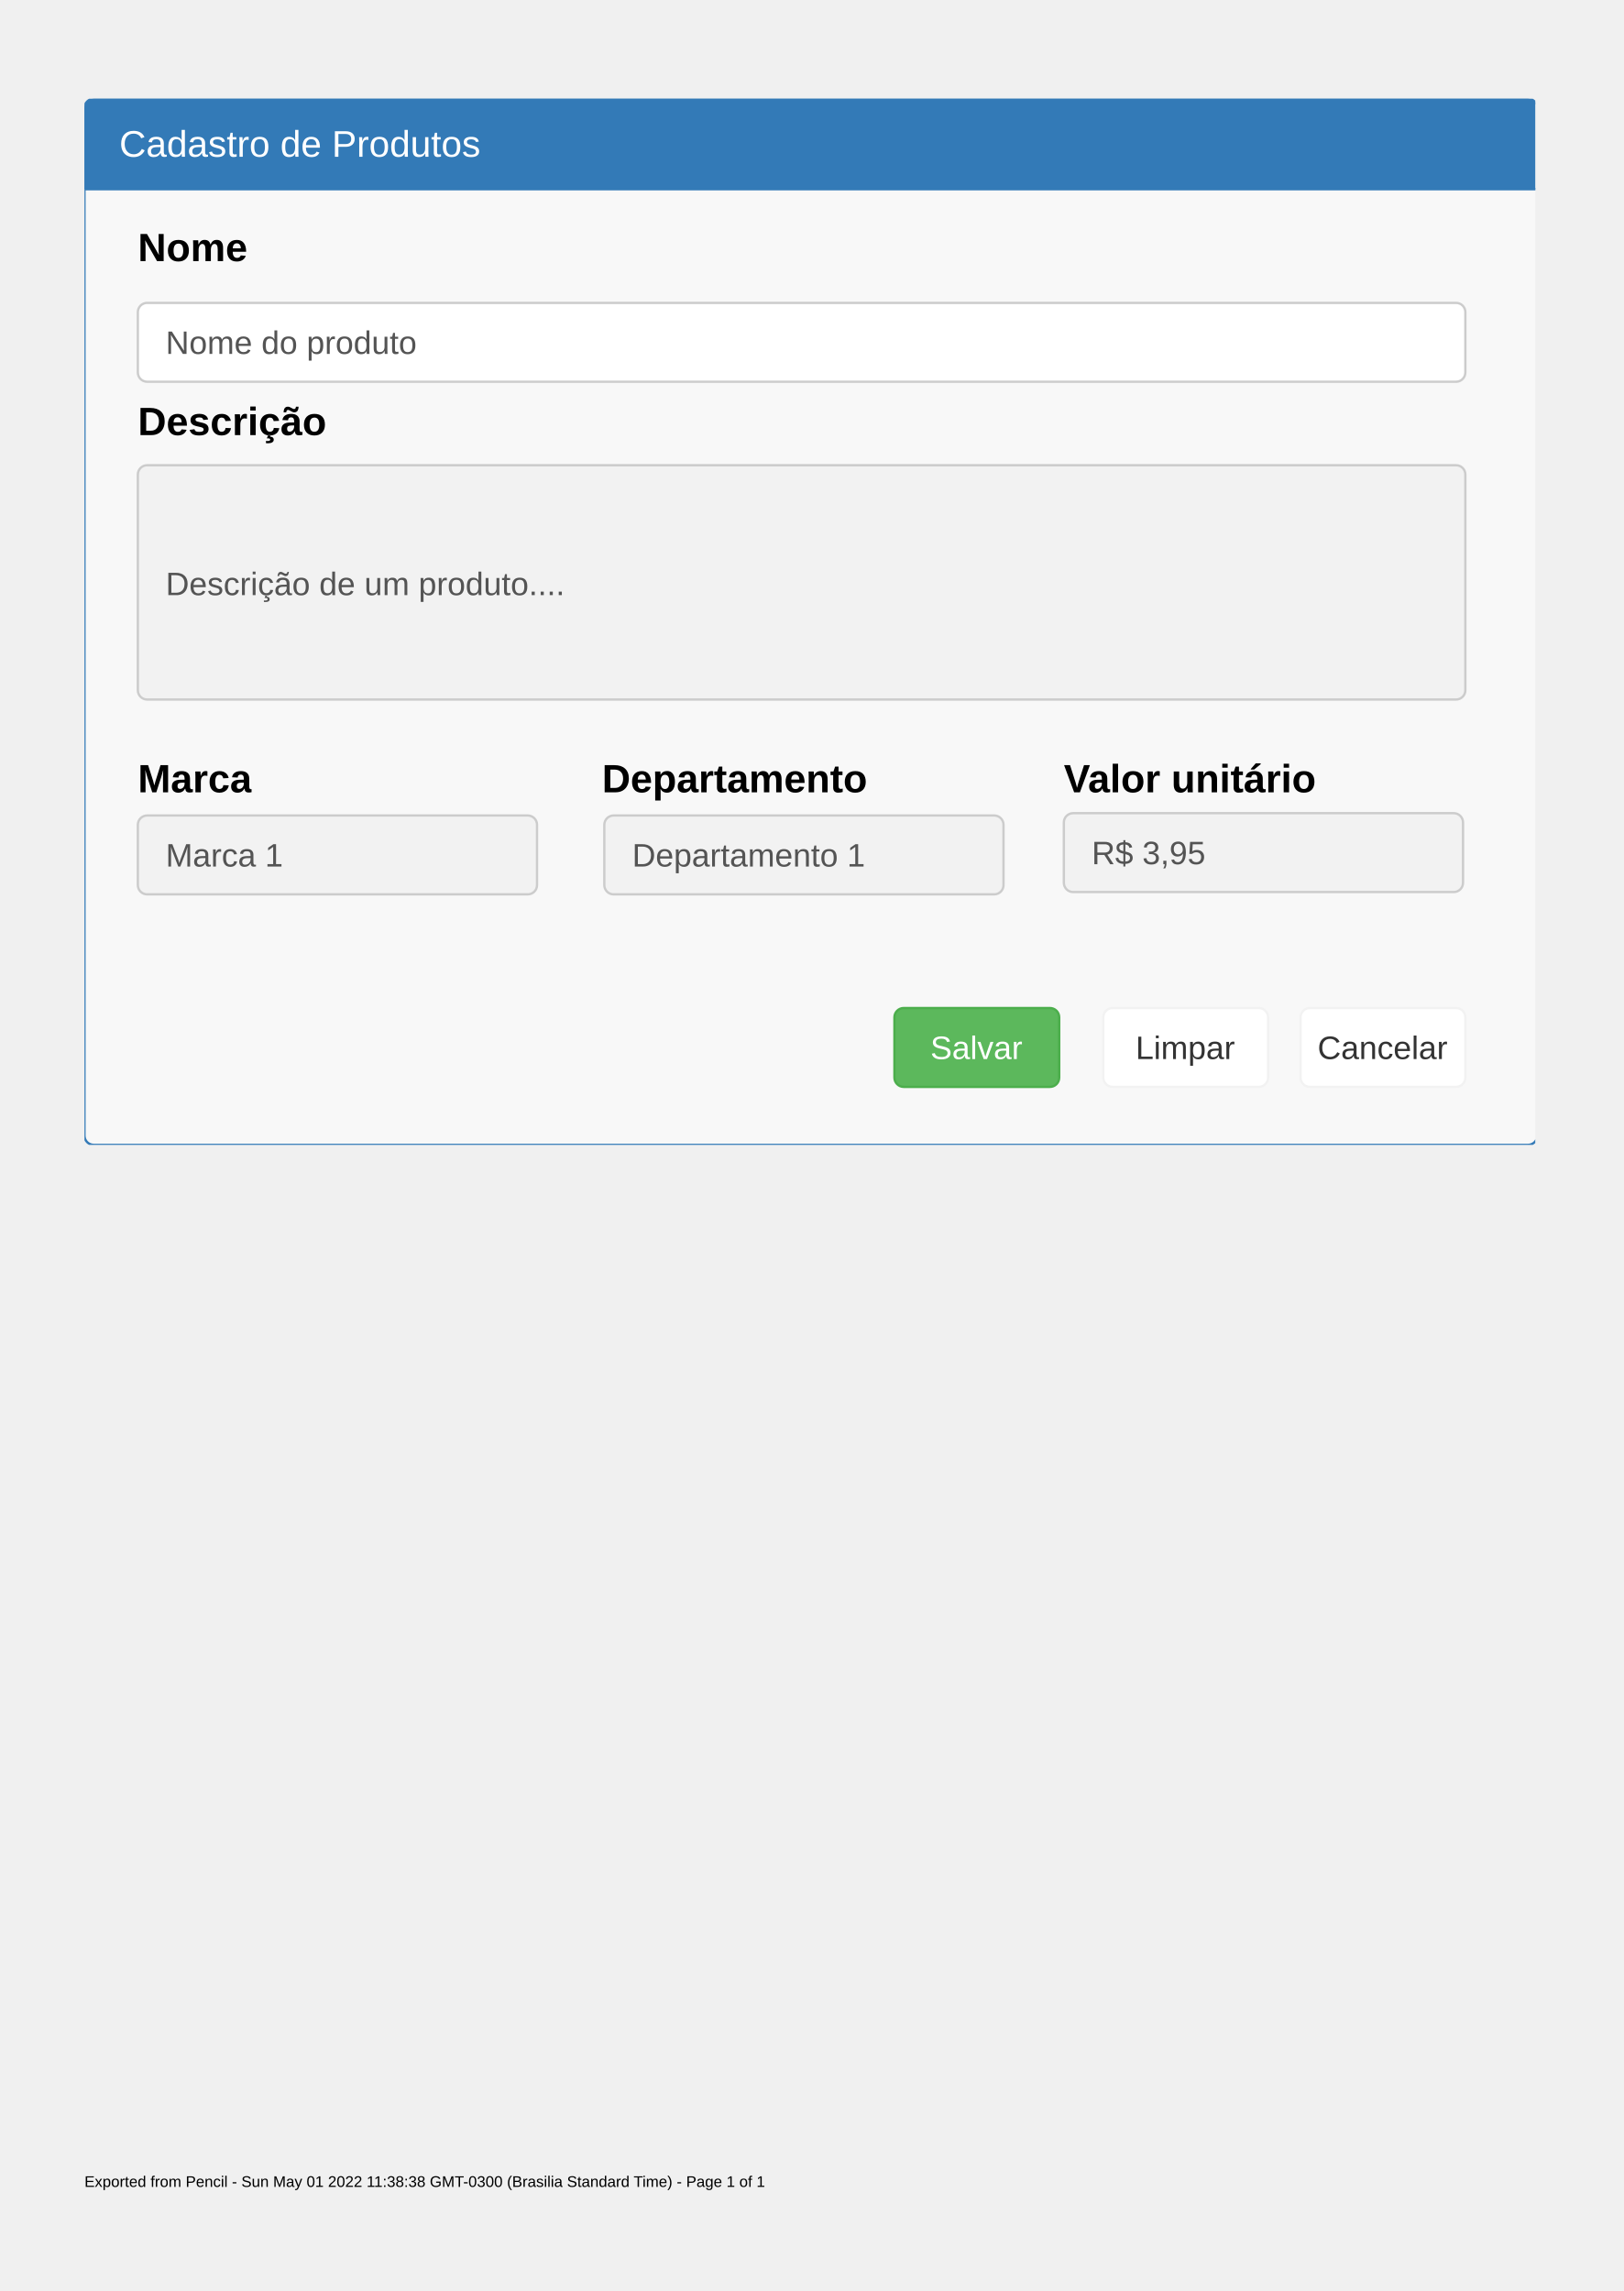
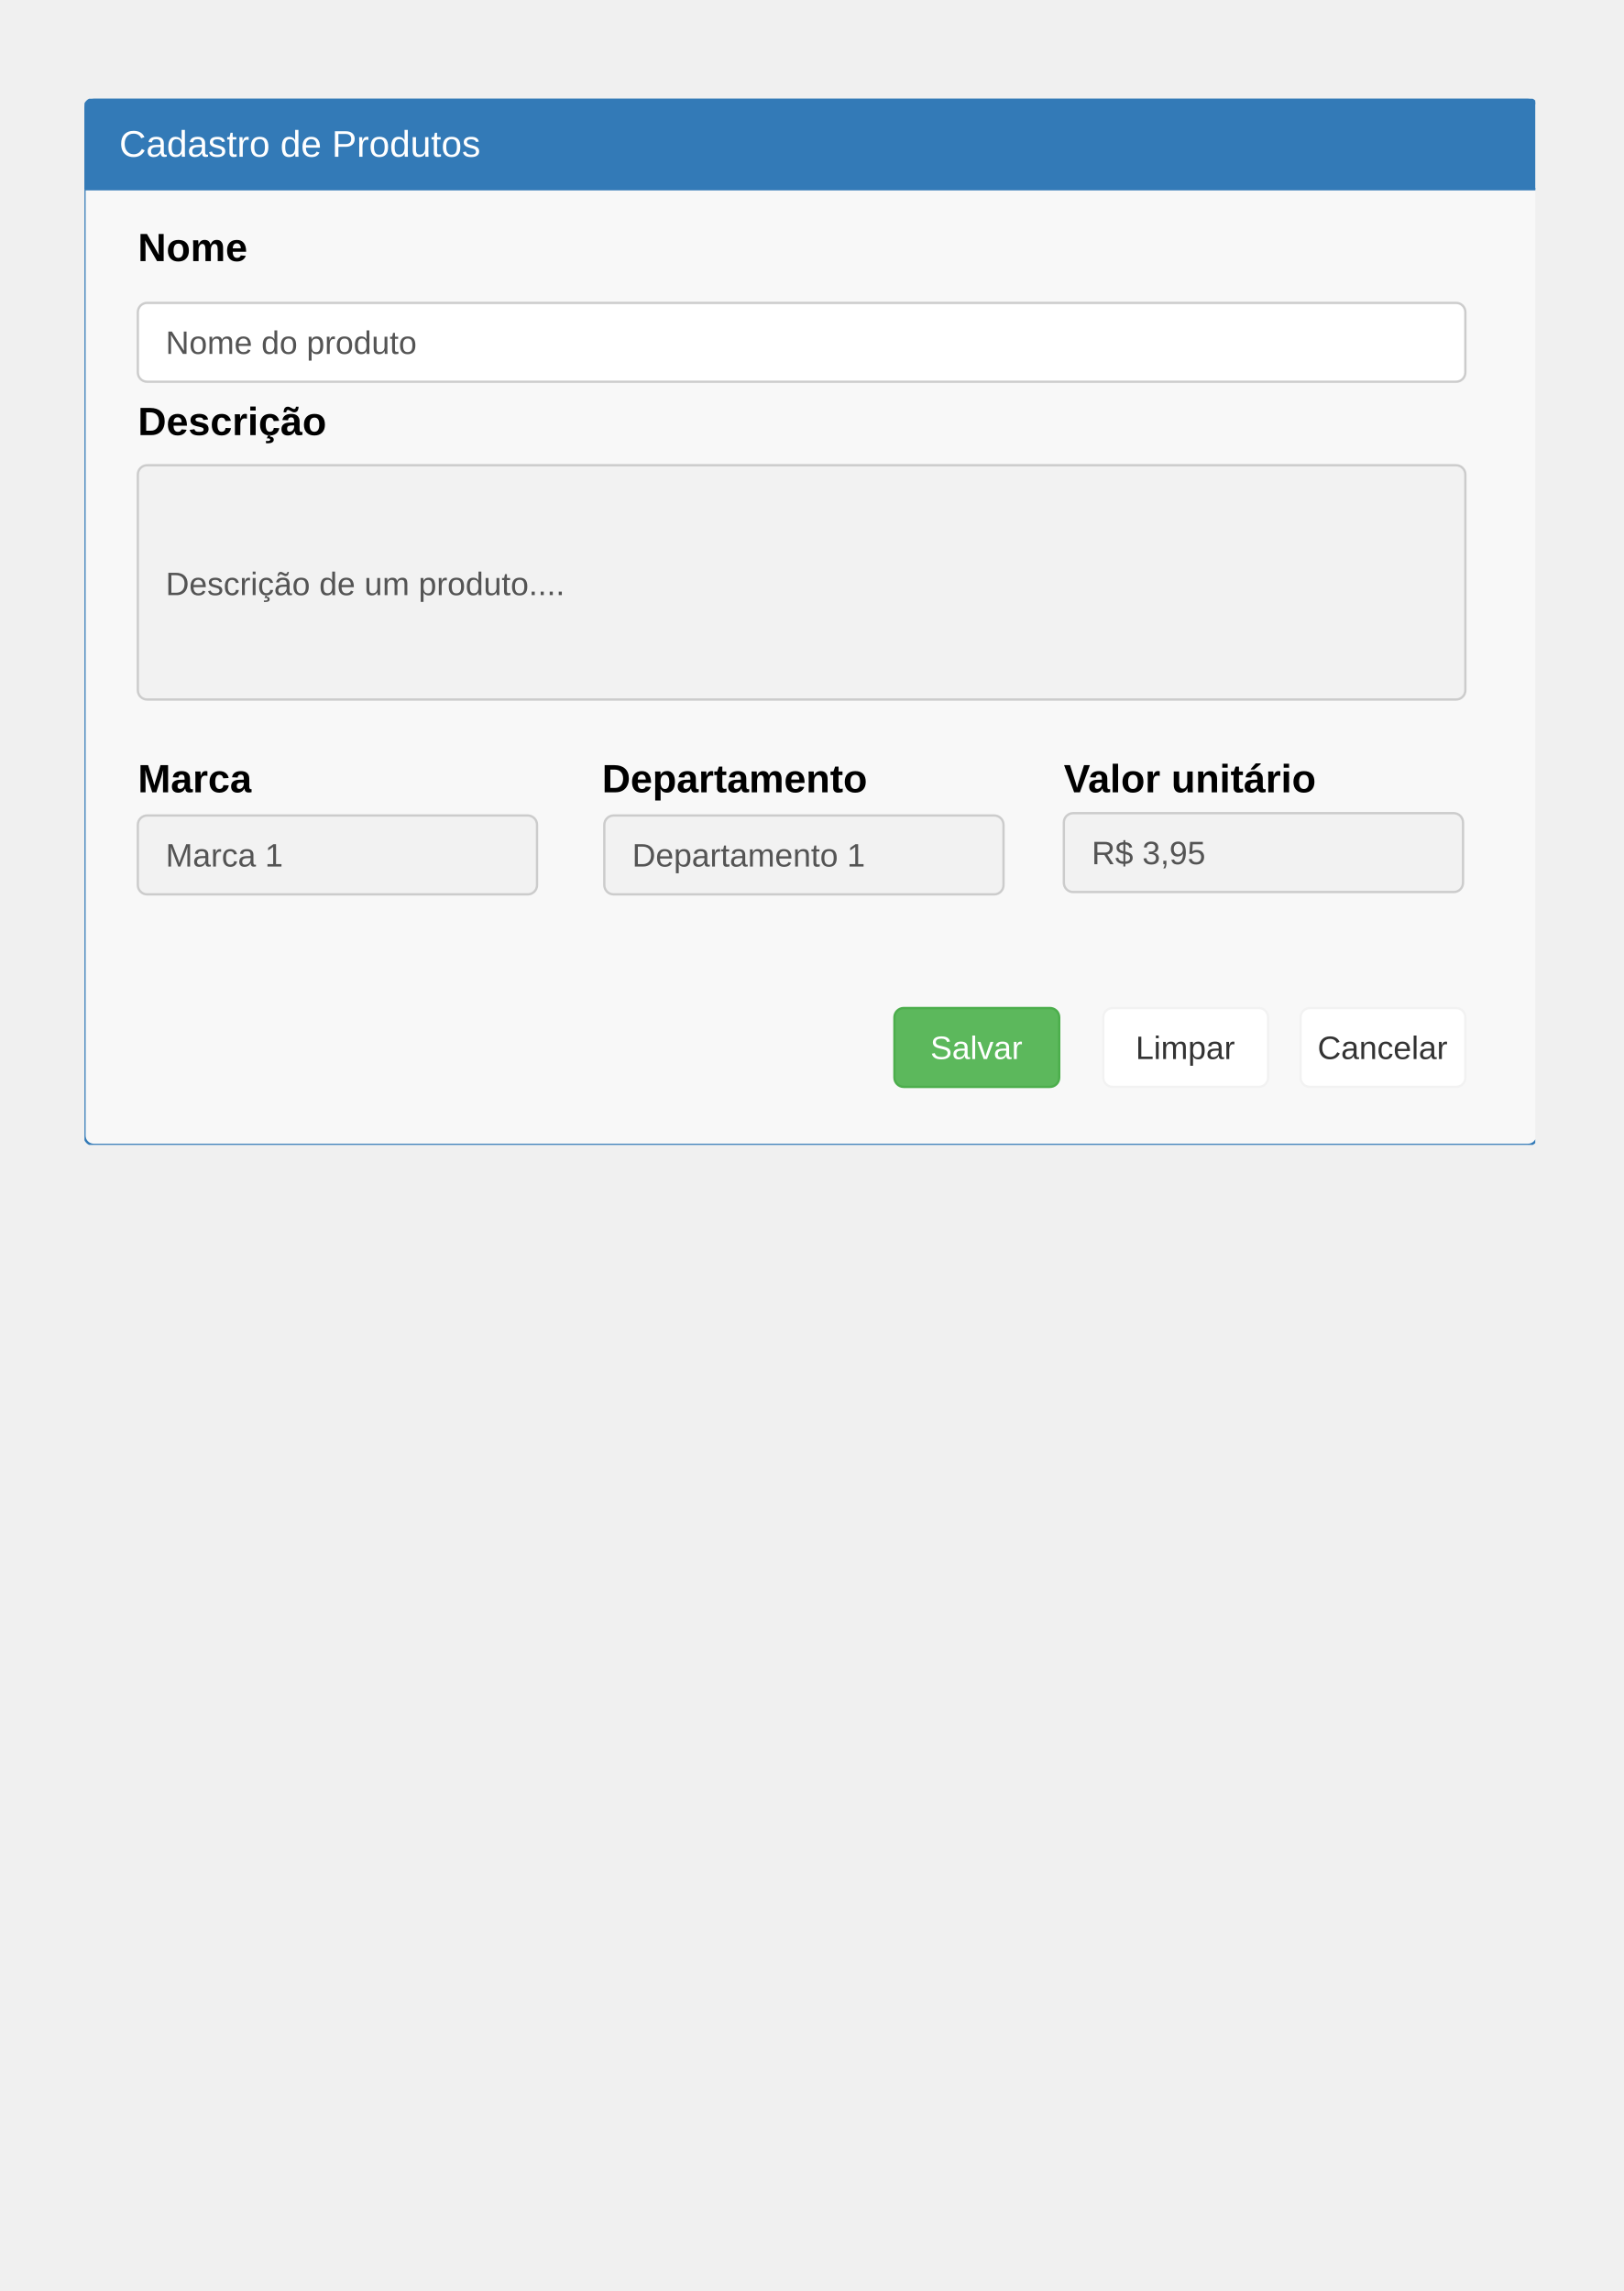
<svg xmlns="http://www.w3.org/2000/svg" version="1.1" id="svg2" xml:space="preserve" width="794.56" height="1121.28" viewBox="0 0 794.56 1121.28">
  <defs id="defs6">
    <clipPath clipPathUnits="userSpaceOnUse" id="clipPath18">
      <path d="M 129.167,79.167 H 2351.042 V 3304.167 H 129.167 Z" id="path16" style="clip-rule:evenodd" />
    </clipPath>
    <clipPath clipPathUnits="userSpaceOnUse" id="clipPath34">
      <path d="M 129.167,79.167 H 2354.166 V 3504.166 H 129.167 Z" id="path32" style="clip-rule:evenodd" />
    </clipPath>
    <clipPath clipPathUnits="userSpaceOnUse" id="clipPath48">
      <path d="M 129.167,151.042 H 2347.917 V 1751.042 H 129.167 Z" id="path46" style="clip-rule:evenodd" />
    </clipPath>
    <clipPath clipPathUnits="userSpaceOnUse" id="clipPath72">
      <path d="M 210.812,339.068 H 377.628 V 424.212 H 210.812 Z" id="path70" style="clip-rule:evenodd" />
    </clipPath>
    <clipPath clipPathUnits="userSpaceOnUse" id="clipPath86">
      <path d="M 129.167,151.042 H 2347.917 V 1751.042 H 129.167 Z" id="path84" style="clip-rule:evenodd" />
    </clipPath>
    <linearGradient x1="0" y1="0" x2="0" y2="1" gradientUnits="userSpaceOnUse" gradientTransform="matrix(137.28,0,0,-8.16,-45.14063,75.13276)" spreadMethod="pad" id="linearGradient96">
      <stop style="stop-opacity:1;stop-color:#f2f2f2" offset="0" id="stop90" />
      <stop style="stop-opacity:1;stop-color:#ffffff" offset="0.1" id="stop92" />
      <stop style="stop-opacity:1;stop-color:#ffffff" offset="1" id="stop94" />
    </linearGradient>
    <clipPath clipPathUnits="userSpaceOnUse" id="clipPath114">
      <path d="m 210.812,1151.485 h 173.915 v 85.144 H 210.812 Z" id="path112" style="clip-rule:evenodd" />
    </clipPath>
    <clipPath clipPathUnits="userSpaceOnUse" id="clipPath128">
      <path d="M 129.167,151.042 H 2347.917 V 1751.042 H 129.167 Z" id="path126" style="clip-rule:evenodd" />
    </clipPath>
    <linearGradient x1="0" y1="0" x2="0" y2="1" gradientUnits="userSpaceOnUse" gradientTransform="matrix(41.28,0,0,-8.16,-45.14063,-198.9072)" spreadMethod="pad" id="linearGradient138">
      <stop style="stop-opacity:1;stop-color:#f2f2f2" offset="0" id="stop132" />
      <stop style="stop-opacity:1;stop-color:#ffffff" offset="0.1" id="stop134" />
      <stop style="stop-opacity:1;stop-color:#ffffff" offset="1" id="stop136" />
    </linearGradient>
    <linearGradient x1="0" y1="0" x2="0" y2="1" gradientUnits="userSpaceOnUse" gradientTransform="matrix(41.28,0,0,-8.16,3.099371,-198.9072)" spreadMethod="pad" id="linearGradient158">
      <stop style="stop-opacity:1;stop-color:#f2f2f2" offset="0" id="stop152" />
      <stop style="stop-opacity:1;stop-color:#ffffff" offset="0.1" id="stop154" />
      <stop style="stop-opacity:1;stop-color:#ffffff" offset="1" id="stop156" />
    </linearGradient>
    <clipPath clipPathUnits="userSpaceOnUse" id="clipPath176">
      <path d="M 920.669,1151.485 H 1325.287 v 85.144 H 920.669 Z" id="path174" style="clip-rule:evenodd" />
    </clipPath>
    <clipPath clipPathUnits="userSpaceOnUse" id="clipPath190">
      <path d="M 129.167,151.042 H 2347.917 V 1751.042 H 129.167 Z" id="path188" style="clip-rule:evenodd" />
    </clipPath>
    <linearGradient x1="0" y1="0" x2="0" y2="1" gradientUnits="userSpaceOnUse" gradientTransform="matrix(137.28,0,0,-24.24,-45.14063,-11.66726)" spreadMethod="pad" id="linearGradient200">
      <stop style="stop-opacity:1;stop-color:#f2f2f2" offset="0" id="stop194" />
      <stop style="stop-opacity:1;stop-color:#ffffff" offset="0.034" id="stop196" />
      <stop style="stop-opacity:1;stop-color:#ffffff" offset="1" id="stop198" />
    </linearGradient>
    <clipPath clipPathUnits="userSpaceOnUse" id="clipPath218">
      <path d="m 210.812,605.144 h 287.492 v 85.144 H 210.812 Z" id="path216" style="clip-rule:evenodd" />
    </clipPath>
    <clipPath clipPathUnits="userSpaceOnUse" id="clipPath232">
      <path d="M 129.167,151.042 H 2347.917 V 1751.042 H 129.167 Z" id="path230" style="clip-rule:evenodd" />
    </clipPath>
    <clipPath clipPathUnits="userSpaceOnUse" id="clipPath276">
      <path d="m 1626.976,1151.485 h 386.872 v 85.144 h -386.872 z" id="path274" style="clip-rule:evenodd" />
    </clipPath>
    <clipPath clipPathUnits="userSpaceOnUse" id="clipPath290">
      <path d="M 129.167,151.042 H 2347.917 V 1751.042 H 129.167 Z" id="path288" style="clip-rule:evenodd" />
    </clipPath>
    <linearGradient x1="0" y1="0" x2="0" y2="1" gradientUnits="userSpaceOnUse" gradientTransform="matrix(41.28,0,0,-8.16,-348.3806,-197.6673)" spreadMethod="pad" id="linearGradient300">
      <stop style="stop-opacity:1;stop-color:#f2f2f2" offset="0" id="stop294" />
      <stop style="stop-opacity:1;stop-color:#ffffff" offset="0.1" id="stop296" />
      <stop style="stop-opacity:1;stop-color:#ffffff" offset="1" id="stop298" />
    </linearGradient>
  </defs>
  <g id="g10" transform="matrix(0.32,0,0,0.32,0,-1.8634668e-5)">
-     <g id="g28">
-       <g id="g30" clip-path="url(#clipPath34)">
-         <g id="g36" transform="matrix(3.125,0,0,3.125,129.1667,79.16666)">
-           <text transform="translate(0,1045)" style="font-variant:normal;font-weight:normal;font-size:7.55px;font-family:'Liberation Sans';-inkscape-font-specification:LiberationSans;writing-mode:lr-tb;fill:#000000;fill-opacity:1;fill-rule:nonzero;stroke:none" id="text40">
-             <tspan x="0 5.034 8.807 13.004 17.202 19.715 21.812 26.009 30.206 32.303 34.4 36.913 41.11 47.397 49.493 54.527 58.724 62.921 66.695 68.372 70.048 72.145 74.658 76.755 81.789 85.986 90.183 92.28 98.566 102.764 106.537 108.634 112.831 117.028 119.125 123.322 127.52 131.717 135.914 138.011 142.208 146.405 148.502 152.699 156.896 158.993 163.19 167.388 169.484 175.355 181.641 185.835 188.348 192.545 196.742 200.939 205.137 207.233 209.747 214.78 217.293 221.491 225.264 226.941 228.617 230.294 234.491 236.588 241.622 243.719 247.916 252.113 256.31 260.507 263.021 267.218 269.315 273.644 275.321 281.608 285.805 288.318 290.415 292.928 295.025 300.058 304.256 308.453 312.65 314.747 318.944 321.041 325.238 327.335 329.432" y="0" id="tspan38">Exported from Pencil - Sun May 01 2022 11:38:38 GMT-0300 (Brasilia Standard Time) - Page 1 of 1</tspan>
-           </text>
-         </g>
-       </g>
-     </g>
    <g id="g42">
      <g id="g44" clip-path="url(#clipPath48)">
        <g id="g50" transform="matrix(3.549285,0,0,3.547672,129.1782,151.0417)">
          <path d="m 4,0 h 618 c 0.53,0 1.041,0.101 1.531,0.304 0.49,0.203 0.923,0.492 1.298,0.867 0.375,0.375 0.664,0.808 0.867,1.298 C 625.899,2.959 626,3.47 626,4 V 39 H 0 V 4 C 0,3.47 0.101,2.959 0.304,2.469 0.507,1.979 0.797,1.547 1.172,1.172 1.547,0.797 1.979,0.507 2.469,0.304 2.959,0.101 3.47,0 4,0 Z" style="fill:#337ab7;fill-opacity:1;fill-rule:nonzero;stroke:none" id="path52" />
          <path d="m 4,0 h 618 c 0.53,0 1.041,0.101 1.531,0.304 0.49,0.203 0.923,0.492 1.298,0.867 0.375,0.375 0.664,0.808 0.867,1.298 C 625.899,2.959 626,3.47 626,4 V 39 H 0 V 4 C 0,3.47 0.101,2.959 0.304,2.469 0.507,1.979 0.797,1.547 1.172,1.172 1.547,0.797 1.979,0.507 2.469,0.304 2.959,0.101 3.47,0 4,0 Z" style="fill:none;stroke:#337ab7;stroke-width:1;stroke-linecap:butt;stroke-linejoin:miter;stroke-miterlimit:10;stroke-dasharray:none;stroke-opacity:1" id="path54" />
          <path d="m 0,39 h 626 v 408 c 0,0.53 -0.102,1.041 -0.305,1.531 -0.203,0.49 -0.492,0.923 -0.867,1.298 -0.375,0.375 -0.808,0.664 -1.298,0.867 -0.49,0.203 -1,0.304 -1.531,0.305 H 4 c -0.53,-3e-5 -1.041,-0.102 -1.531,-0.305 C 1.979,450.492 1.547,450.203 1.172,449.828 0.797,449.453 0.507,449.021 0.304,448.531 0.101,448.041 0,447.53 0,447 Z" style="fill:#f8f8f8;fill-opacity:1;fill-rule:nonzero;stroke:none" id="path56" />
          <path d="m 0,39 h 626 v 408 c 0,0.53 -0.102,1.041 -0.305,1.531 -0.203,0.49 -0.492,0.923 -0.867,1.298 -0.375,0.375 -0.808,0.664 -1.298,0.867 -0.49,0.203 -1,0.304 -1.531,0.305 H 4 c -0.53,-3e-5 -1.041,-0.102 -1.531,-0.305 C 1.979,450.492 1.547,450.203 1.172,449.828 0.797,449.453 0.507,449.021 0.304,448.531 0.101,448.041 0,447.53 0,447 Z" style="fill:none;stroke:#337ab7;stroke-width:1;stroke-linecap:butt;stroke-linejoin:miter;stroke-miterlimit:10;stroke-dasharray:none;stroke-opacity:1" id="path58" />
        </g>
        <g id="g60" transform="matrix(3.126993,0,0,3.125572,182.4175,239.7335)">
          <text style="font-variant:normal;font-weight:normal;font-size:18.16px;font-family:Arimo;-inkscape-font-specification:Arimo;writing-mode:lr-tb;fill:#ffffff;fill-opacity:1;fill-rule:nonzero;stroke:none" id="text64">
            <tspan x="0 13.112 23.21 33.307 43.405 52.483 57.527 63.573 73.671 78.716 88.813 98.911 103.955 116.065 122.111 132.209 142.307 152.404 157.449 167.546" y="0" id="tspan62">Cadastro de Produtos</tspan>
          </text>
        </g>
      </g>
    </g>
    <g id="g66">
      <g id="g68" clip-path="url(#clipPath72)">
        <g id="g74" transform="matrix(3.549285,0,0,3.547672,210.8117,339.0683)">
          <text transform="translate(0,17)" style="font-variant:normal;font-weight:bold;font-size:17px;font-family:'Liberation Sans';-inkscape-font-specification:LiberationSans-Bold;writing-mode:lr-tb;fill:#000000;fill-opacity:1;fill-rule:nonzero;stroke:none" id="text78">
            <tspan x="0 12.277 22.661 37.777" y="0" id="tspan76">Nome</tspan>
          </text>
        </g>
      </g>
    </g>
    <g id="g80">
      <g id="g82" clip-path="url(#clipPath86)">
        <g id="g88" transform="matrix(3.549285,0,0,3.547672,210.8117,463.2368)">
          <path d="m 4,0 h 564 c 0.53,0 1.041,0.101 1.531,0.304 0.49,0.203 0.923,0.492 1.298,0.867 0.375,0.375 0.664,0.808 0.867,1.298 C 571.898,2.959 572,3.47 572,4 v 26 c -6e-5,0.53 -0.102,1.041 -0.305,1.531 -0.203,0.49 -0.492,0.923 -0.867,1.298 -0.375,0.375 -0.808,0.664 -1.298,0.867 C 569.041,33.899 568.53,34 568,34 H 4 C 3.47,34 2.959,33.899 2.469,33.696 1.979,33.493 1.547,33.203 1.172,32.828 0.797,32.453 0.507,32.021 0.304,31.531 0.101,31.041 0,30.53 0,30 V 4 C 0,3.47 0.101,2.959 0.304,2.469 0.507,1.979 0.797,1.547 1.172,1.172 1.547,0.797 1.979,0.507 2.469,0.304 2.959,0.101 3.47,0 4,0 Z" style="fill:url(#linearGradient96);fill-opacity:1;fill-rule:nonzero;stroke:none" id="path98" />
          <path d="m 4,0 h 564 c 0.53,0 1.041,0.101 1.531,0.304 0.49,0.203 0.923,0.492 1.298,0.867 0.375,0.375 0.664,0.808 0.867,1.298 C 571.898,2.959 572,3.47 572,4 v 26 c -6e-5,0.53 -0.102,1.041 -0.305,1.531 -0.203,0.49 -0.492,0.923 -0.867,1.298 -0.375,0.375 -0.808,0.664 -1.298,0.867 C 569.041,33.899 568.53,34 568,34 H 4 C 3.47,34 2.959,33.899 2.469,33.696 1.979,33.493 1.547,33.203 1.172,32.828 0.797,32.453 0.507,32.021 0.304,31.531 0.101,31.041 0,30.53 0,30 V 4 C 0,3.47 0.101,2.959 0.304,2.469 0.507,1.979 0.797,1.547 1.172,1.172 1.547,0.797 1.979,0.507 2.469,0.304 2.959,0.101 3.47,0 4,0 Z" style="fill:none;stroke:#cccccc;stroke-width:1;stroke-linecap:butt;stroke-linejoin:miter;stroke-miterlimit:10;stroke-dasharray:none;stroke-opacity:1" id="path100" />
        </g>
        <g id="g102" transform="matrix(3.126993,0,0,3.125572,253.4031,541.2855)">
          <text style="font-variant:normal;font-weight:normal;font-size:15.89px;font-family:Arimo;-inkscape-font-specification:Arimo;writing-mode:lr-tb;fill:#545454;fill-opacity:1;fill-rule:nonzero;stroke:none" id="text106">
            <tspan x="0 11.464 20.293 33.517 42.346 46.757 55.586 64.415 68.825 77.654 82.941 91.77 100.599 109.427 113.838" y="0" id="tspan104">Nome do produto</tspan>
          </text>
        </g>
      </g>
    </g>
    <g id="g108">
      <g id="g110" clip-path="url(#clipPath114)">
        <g id="g116" transform="matrix(3.549285,0,0,3.547672,210.8117,1151.485)">
          <text transform="translate(0,17)" style="font-variant:normal;font-weight:bold;font-size:17px;font-family:'Liberation Sans';-inkscape-font-specification:LiberationSans-Bold;writing-mode:lr-tb;fill:#000000;fill-opacity:1;fill-rule:nonzero;stroke:none" id="text120">
            <tspan x="0 14.161 23.616 30.231 39.686" y="0" id="tspan118">Marca</tspan>
          </text>
        </g>
      </g>
    </g>
    <g id="g122">
      <g id="g124" clip-path="url(#clipPath128)">
        <g id="g130" transform="matrix(3.549285,0,0,3.547672,210.8117,1247.272)">
          <path d="m 4,0 h 164 c 0.53,0 1.041,0.101 1.531,0.304 0.49,0.203 0.923,0.492 1.298,0.867 0.375,0.375 0.664,0.808 0.867,1.298 C 171.899,2.959 172,3.47 172,4 v 26 c -2e-5,0.53 -0.102,1.041 -0.304,1.531 -0.203,0.49 -0.492,0.923 -0.867,1.298 -0.375,0.375 -0.808,0.664 -1.298,0.867 C 169.041,33.899 168.53,34 168,34 H 4 C 3.47,34 2.959,33.899 2.469,33.696 1.979,33.493 1.547,33.203 1.172,32.828 0.797,32.453 0.507,32.021 0.304,31.531 0.101,31.041 0,30.53 0,30 V 4 C 0,3.47 0.101,2.959 0.304,2.469 0.507,1.979 0.797,1.547 1.172,1.172 1.547,0.797 1.979,0.507 2.469,0.304 2.959,0.101 3.47,0 4,0 Z" style="fill:url(#linearGradient138);fill-opacity:1;fill-rule:nonzero;stroke:none" id="path140" />
          <path d="m 4,0 h 164 c 0.53,0 1.041,0.101 1.531,0.304 0.49,0.203 0.923,0.492 1.298,0.867 0.375,0.375 0.664,0.808 0.867,1.298 C 171.899,2.959 172,3.47 172,4 v 26 c -2e-5,0.53 -0.102,1.041 -0.304,1.531 -0.203,0.49 -0.492,0.923 -0.867,1.298 -0.375,0.375 -0.808,0.664 -1.298,0.867 C 169.041,33.899 168.53,34 168,34 H 4 C 3.47,34 2.959,33.899 2.469,33.696 1.979,33.493 1.547,33.203 1.172,32.828 0.797,32.453 0.507,32.021 0.304,31.531 0.101,31.041 0,30.53 0,30 V 4 C 0,3.47 0.101,2.959 0.304,2.469 0.507,1.979 0.797,1.547 1.172,1.172 1.547,0.797 1.979,0.507 2.469,0.304 2.959,0.101 3.47,0 4,0 Z" style="fill:none;stroke:#cccccc;stroke-width:1;stroke-linecap:butt;stroke-linejoin:miter;stroke-miterlimit:10;stroke-dasharray:none;stroke-opacity:1" id="path142" />
        </g>
        <g id="g144" transform="matrix(3.126993,0,0,3.125572,253.4031,1325.321)">
          <text style="font-variant:normal;font-weight:normal;font-size:15.89px;font-family:Arimo;-inkscape-font-specification:Arimo;writing-mode:lr-tb;fill:#545454;fill-opacity:1;fill-rule:nonzero;stroke:none" id="text148">
            <tspan x="0 13.224 22.053 27.339 35.277 44.106 48.516" y="0" id="tspan146">Marca 1</tspan>
          </text>
        </g>
        <g id="g150" transform="matrix(3.549285,0,0,3.547672,924.2179,1247.272)">
          <path d="m 4,0 h 164 c 0.53,0 1.041,0.101 1.531,0.304 0.49,0.203 0.923,0.492 1.298,0.867 0.375,0.375 0.664,0.808 0.867,1.298 C 171.899,2.959 172,3.47 172,4 v 26 c -2e-5,0.53 -0.102,1.041 -0.304,1.531 -0.203,0.49 -0.492,0.923 -0.867,1.298 -0.375,0.375 -0.808,0.664 -1.298,0.867 C 169.041,33.899 168.53,34 168,34 H 4 C 3.47,34 2.959,33.899 2.469,33.696 1.979,33.493 1.547,33.203 1.172,32.828 0.797,32.453 0.507,32.021 0.304,31.531 0.101,31.041 0,30.53 0,30 V 4 C 0,3.47 0.101,2.959 0.304,2.469 0.507,1.979 0.797,1.547 1.172,1.172 1.547,0.797 1.979,0.507 2.469,0.304 2.959,0.101 3.47,0 4,0 Z" style="fill:url(#linearGradient158);fill-opacity:1;fill-rule:nonzero;stroke:none" id="path160" />
          <path d="m 4,0 h 164 c 0.53,0 1.041,0.101 1.531,0.304 0.49,0.203 0.923,0.492 1.298,0.867 0.375,0.375 0.664,0.808 0.867,1.298 C 171.899,2.959 172,3.47 172,4 v 26 c -2e-5,0.53 -0.102,1.041 -0.304,1.531 -0.203,0.49 -0.492,0.923 -0.867,1.298 -0.375,0.375 -0.808,0.664 -1.298,0.867 C 169.041,33.899 168.53,34 168,34 H 4 C 3.47,34 2.959,33.899 2.469,33.696 1.979,33.493 1.547,33.203 1.172,32.828 0.797,32.453 0.507,32.021 0.304,31.531 0.101,31.041 0,30.53 0,30 V 4 C 0,3.47 0.101,2.959 0.304,2.469 0.507,1.979 0.797,1.547 1.172,1.172 1.547,0.797 1.979,0.507 2.469,0.304 2.959,0.101 3.47,0 4,0 Z" style="fill:none;stroke:#cccccc;stroke-width:1;stroke-linecap:butt;stroke-linejoin:miter;stroke-miterlimit:10;stroke-dasharray:none;stroke-opacity:1" id="path162" />
        </g>
        <g id="g164" transform="matrix(3.126993,0,0,3.125572,966.8093,1325.321)">
          <text style="font-variant:normal;font-weight:normal;font-size:15.89px;font-family:Arimo;-inkscape-font-specification:Arimo;writing-mode:lr-tb;fill:#545454;fill-opacity:1;fill-rule:nonzero;stroke:none" id="text168">
            <tspan x="0 11.464 20.293 29.122 37.951 43.238 47.648 56.477 69.701 78.53 87.359 91.77 100.599 105.009" y="0" id="tspan166">Departamento 1</tspan>
          </text>
        </g>
      </g>
    </g>
    <g id="g170">
      <g id="g172" clip-path="url(#clipPath176)">
        <g id="g178" transform="matrix(3.549285,0,0,3.547672,920.6686,1151.485)">
          <text transform="translate(0,17)" style="font-variant:normal;font-weight:bold;font-size:17px;font-family:'Liberation Sans';-inkscape-font-specification:LiberationSans-Bold;writing-mode:lr-tb;fill:#000000;fill-opacity:1;fill-rule:nonzero;stroke:none" id="text182">
            <tspan x="0 12.277 21.731 32.116 41.57 48.186 53.847 63.302 78.417 87.872 98.256 103.917" y="0" id="tspan180">Departamento</tspan>
          </text>
        </g>
      </g>
    </g>
    <g id="g184">
      <g id="g186" clip-path="url(#clipPath190)">
        <g id="g192" transform="matrix(3.549285,0,0,3.547672,210.8117,711.5738)">
          <path d="m 4,0 h 564 c 0.53,0 1.041,0.101 1.531,0.304 0.49,0.203 0.923,0.492 1.298,0.867 0.375,0.375 0.664,0.808 0.867,1.298 C 571.898,2.959 572,3.47 572,4 v 93 c -6e-5,0.53 -0.102,1.041 -0.305,1.531 -0.203,0.49 -0.492,0.923 -0.867,1.298 -0.375,0.375 -0.808,0.664 -1.298,0.867 C 569.041,100.898 568.53,101 568,101 H 4 c -0.53,-1e-5 -1.041,-0.102 -1.531,-0.304 C 1.979,100.493 1.547,100.203 1.172,99.828 0.797,99.453 0.507,99.021 0.304,98.531 0.101,98.041 0,97.53 0,97 V 4 C 0,3.47 0.101,2.959 0.304,2.469 0.507,1.979 0.797,1.547 1.172,1.172 1.547,0.797 1.979,0.507 2.469,0.304 2.959,0.101 3.47,0 4,0 Z" style="fill:url(#linearGradient200);fill-opacity:1;fill-rule:nonzero;stroke:none" id="path202" />
          <path d="m 4,0 h 564 c 0.53,0 1.041,0.101 1.531,0.304 0.49,0.203 0.923,0.492 1.298,0.867 0.375,0.375 0.664,0.808 0.867,1.298 C 571.898,2.959 572,3.47 572,4 v 93 c -6e-5,0.53 -0.102,1.041 -0.305,1.531 -0.203,0.49 -0.492,0.923 -0.867,1.298 -0.375,0.375 -0.808,0.664 -1.298,0.867 C 569.041,100.898 568.53,101 568,101 H 4 c -0.53,-1e-5 -1.041,-0.102 -1.531,-0.304 C 1.979,100.493 1.547,100.203 1.172,99.828 0.797,99.453 0.507,99.021 0.304,98.531 0.101,98.041 0,97.53 0,97 V 4 C 0,3.47 0.101,2.959 0.304,2.469 0.507,1.979 0.797,1.547 1.172,1.172 1.547,0.797 1.979,0.507 2.469,0.304 2.959,0.101 3.47,0 4,0 Z" style="fill:none;stroke:#cccccc;stroke-width:1;stroke-linecap:butt;stroke-linejoin:miter;stroke-miterlimit:10;stroke-dasharray:none;stroke-opacity:1" id="path204" />
        </g>
        <g id="g206" transform="matrix(3.126993,0,0,3.125572,253.4031,910.2434)">
          <text style="font-variant:normal;font-weight:normal;font-size:15.89px;font-family:Arimo;-inkscape-font-specification:Arimo;writing-mode:lr-tb;fill:#545454;fill-opacity:1;fill-rule:nonzero;stroke:none" id="text210">
            <tspan x="0 11.464 20.293 28.231 36.168 41.455 44.982 52.919 61.748 70.577 74.988 83.817 92.646 97.056 105.885 119.109 123.52 132.349 137.635 146.464 155.293 164.122 168.532 177.361 181.772 186.182 190.593" y="0" id="tspan208">Descrição de um produto....</tspan>
          </text>
        </g>
      </g>
    </g>
    <g id="g212">
      <g id="g214" clip-path="url(#clipPath218)">
        <g id="g220" transform="matrix(3.549285,0,0,3.547672,210.8117,605.1437)">
          <text transform="translate(0,17)" style="font-variant:normal;font-weight:bold;font-size:17px;font-family:'Liberation Sans';-inkscape-font-specification:LiberationSans-Bold;writing-mode:lr-tb;fill:#000000;fill-opacity:1;fill-rule:nonzero;stroke:none" id="text224">
            <tspan x="0 12.277 21.731 31.186 40.641 47.256 51.979 61.434 70.889" y="0" id="tspan222">Descrição</tspan>
          </text>
        </g>
      </g>
    </g>
    <g id="g226">
      <g id="g228" clip-path="url(#clipPath232)">
        <g id="g234" transform="matrix(3.549285,0,0,3.547672,1687.314,1541.729)">
          <path d="m 4,0 h 63 c 0.53,0 1.041,0.101 1.531,0.304 0.49,0.203 0.923,0.492 1.298,0.867 0.375,0.375 0.664,0.808 0.867,1.298 C 70.898,2.959 71,3.47 71,4 v 26 c -8e-6,0.53 -0.102,1.041 -0.304,1.531 -0.203,0.49 -0.492,0.923 -0.867,1.298 -0.375,0.375 -0.808,0.664 -1.298,0.867 C 68.041,33.899 67.53,34 67,34 H 4 C 3.47,34 2.959,33.899 2.469,33.696 1.979,33.493 1.547,33.203 1.172,32.828 0.797,32.453 0.507,32.021 0.304,31.531 0.101,31.041 0,30.53 0,30 V 4 C 0,3.47 0.101,2.959 0.304,2.469 0.507,1.979 0.797,1.547 1.172,1.172 1.547,0.797 1.979,0.507 2.469,0.304 2.959,0.101 3.47,0 4,0 Z" style="fill:#ffffff;fill-opacity:1;fill-rule:nonzero;stroke:none" id="path236" />
          <path d="m 4,0 h 63 c 0.53,0 1.041,0.101 1.531,0.304 0.49,0.203 0.923,0.492 1.298,0.867 0.375,0.375 0.664,0.808 0.867,1.298 C 70.898,2.959 71,3.47 71,4 v 26 c -8e-6,0.53 -0.102,1.041 -0.304,1.531 -0.203,0.49 -0.492,0.923 -0.867,1.298 -0.375,0.375 -0.808,0.664 -1.298,0.867 C 68.041,33.899 67.53,34 67,34 H 4 C 3.47,34 2.959,33.899 2.469,33.696 1.979,33.493 1.547,33.203 1.172,32.828 0.797,32.453 0.507,32.021 0.304,31.531 0.101,31.041 0,30.53 0,30 V 4 C 0,3.47 0.101,2.959 0.304,2.469 0.507,1.979 0.797,1.547 1.172,1.172 1.547,0.797 1.979,0.507 2.469,0.304 2.959,0.101 3.47,0 4,0 Z" style="fill:none;stroke:#f2f2f2;stroke-width:1;stroke-linecap:butt;stroke-linejoin:miter;stroke-miterlimit:10;stroke-dasharray:none;stroke-opacity:1" id="path238" />
        </g>
        <g id="g240" transform="matrix(3.126993,0,0,3.125572,1729.906,1619.778)">
          <text transform="translate(2.190286)" style="font-variant:normal;font-weight:normal;font-size:15.89px;font-family:Arimo;-inkscape-font-specification:Arimo;writing-mode:lr-tb;fill:#333333;fill-opacity:1;fill-rule:nonzero;stroke:none" id="text244">
            <tspan x="0 8.829 12.356 25.58 34.409 43.238" y="0" id="tspan242">Limpar</tspan>
          </text>
        </g>
        <g id="g246" transform="matrix(3.549285,0,0,3.547672,1367.878,1541.729)">
          <path d="m 4,0 h 63 c 0.53,0 1.041,0.101 1.531,0.304 0.49,0.203 0.923,0.492 1.298,0.867 0.375,0.375 0.664,0.808 0.867,1.298 C 70.898,2.959 71,3.47 71,4 v 26 c -8e-6,0.53 -0.102,1.041 -0.304,1.531 -0.203,0.49 -0.492,0.923 -0.867,1.298 -0.375,0.375 -0.808,0.664 -1.298,0.867 C 68.041,33.899 67.53,34 67,34 H 4 C 3.47,34 2.959,33.899 2.469,33.696 1.979,33.493 1.547,33.203 1.172,32.828 0.797,32.453 0.507,32.021 0.304,31.531 0.101,31.041 0,30.53 0,30 V 4 C 0,3.47 0.101,2.959 0.304,2.469 0.507,1.979 0.797,1.547 1.172,1.172 1.547,0.797 1.979,0.507 2.469,0.304 2.959,0.101 3.47,0 4,0 Z" style="fill:#5cb85c;fill-opacity:1;fill-rule:nonzero;stroke:none" id="path248" />
          <path d="m 4,0 h 63 c 0.53,0 1.041,0.101 1.531,0.304 0.49,0.203 0.923,0.492 1.298,0.867 0.375,0.375 0.664,0.808 0.867,1.298 C 70.898,2.959 71,3.47 71,4 v 26 c -8e-6,0.53 -0.102,1.041 -0.304,1.531 -0.203,0.49 -0.492,0.923 -0.867,1.298 -0.375,0.375 -0.808,0.664 -1.298,0.867 C 68.041,33.899 67.53,34 67,34 H 4 C 3.47,34 2.959,33.899 2.469,33.696 1.979,33.493 1.547,33.203 1.172,32.828 0.797,32.453 0.507,32.021 0.304,31.531 0.101,31.041 0,30.53 0,30 V 4 C 0,3.47 0.101,2.959 0.304,2.469 0.507,1.979 0.797,1.547 1.172,1.172 1.547,0.797 1.979,0.507 2.469,0.304 2.959,0.101 3.47,0 4,0 Z" style="fill:none;stroke:#4cae4c;stroke-width:1;stroke-linecap:butt;stroke-linejoin:miter;stroke-miterlimit:10;stroke-dasharray:none;stroke-opacity:1" id="path250" />
        </g>
        <g id="g252" transform="matrix(3.126993,0,0,3.125572,1410.47,1619.778)">
          <text transform="translate(3.95493)" style="font-variant:normal;font-weight:normal;font-size:15.89px;font-family:Arimo;-inkscape-font-specification:Arimo;writing-mode:lr-tb;fill:#ffffff;fill-opacity:1;fill-rule:nonzero;stroke:none" id="text256">
            <tspan x="0 10.589 19.417 22.944 30.882 39.711" y="0" id="tspan254">Salvar</tspan>
          </text>
        </g>
        <g id="g258" transform="matrix(3.549285,0,0,3.547672,1989.003,1541.729)">
          <path d="m 4,0 h 63 c 0.53,0 1.041,0.101 1.531,0.304 0.49,0.203 0.923,0.492 1.298,0.867 0.375,0.375 0.664,0.808 0.867,1.298 C 70.898,2.959 71,3.47 71,4 v 26 c -8e-6,0.53 -0.102,1.041 -0.304,1.531 -0.203,0.49 -0.492,0.923 -0.867,1.298 -0.375,0.375 -0.808,0.664 -1.298,0.867 C 68.041,33.899 67.53,34 67,34 H 4 C 3.47,34 2.959,33.899 2.469,33.696 1.979,33.493 1.547,33.203 1.172,32.828 0.797,32.453 0.507,32.021 0.304,31.531 0.101,31.041 0,30.53 0,30 V 4 C 0,3.47 0.101,2.959 0.304,2.469 0.507,1.979 0.797,1.547 1.172,1.172 1.547,0.797 1.979,0.507 2.469,0.304 2.959,0.101 3.47,0 4,0 Z" style="fill:#ffffff;fill-opacity:1;fill-rule:nonzero;stroke:none" id="path260" />
          <path d="m 4,0 h 63 c 0.53,0 1.041,0.101 1.531,0.304 0.49,0.203 0.923,0.492 1.298,0.867 0.375,0.375 0.664,0.808 0.867,1.298 C 70.898,2.959 71,3.47 71,4 v 26 c -8e-6,0.53 -0.102,1.041 -0.304,1.531 -0.203,0.49 -0.492,0.923 -0.867,1.298 -0.375,0.375 -0.808,0.664 -1.298,0.867 C 68.041,33.899 67.53,34 67,34 H 4 C 3.47,34 2.959,33.899 2.469,33.696 1.979,33.493 1.547,33.203 1.172,32.828 0.797,32.453 0.507,32.021 0.304,31.531 0.101,31.041 0,30.53 0,30 V 4 C 0,3.47 0.101,2.959 0.304,2.469 0.507,1.979 0.797,1.547 1.172,1.172 1.547,0.797 1.979,0.507 2.469,0.304 2.959,0.101 3.47,0 4,0 Z" style="fill:none;stroke:#f2f2f2;stroke-width:1;stroke-linecap:butt;stroke-linejoin:miter;stroke-miterlimit:10;stroke-dasharray:none;stroke-opacity:1" id="path262" />
        </g>
        <g id="g264" transform="matrix(3.126993,0,0,3.125572,2031.595,1619.778)">
          <text transform="translate(-5.320533)" style="font-variant:normal;font-weight:normal;font-size:15.89px;font-family:Arimo;-inkscape-font-specification:Arimo;writing-mode:lr-tb;fill:#333333;fill-opacity:1;fill-rule:nonzero;stroke:none" id="text268">
            <tspan x="0 11.464 20.293 29.122 37.06 45.889 49.416 58.245" y="0" id="tspan266">Cancelar</tspan>
          </text>
        </g>
      </g>
    </g>
    <g id="g270">
      <g id="g272" clip-path="url(#clipPath276)">
        <g id="g278" transform="matrix(3.549285,0,0,3.547672,1626.976,1151.485)">
          <text transform="translate(0,17)" style="font-variant:normal;font-weight:bold;font-size:17px;font-family:'Liberation Sans';-inkscape-font-specification:LiberationSans-Bold;writing-mode:lr-tb;fill:#000000;fill-opacity:1;fill-rule:nonzero;stroke:none" id="text282">
            <tspan x="0 10.401 19.855 24.579 34.963 41.579 46.302 56.686 67.07 71.793 77.455 86.909 93.525 98.248" y="0" id="tspan280">Valor unitário</tspan>
          </text>
        </g>
      </g>
    </g>
    <g id="g284">
      <g id="g286" clip-path="url(#clipPath290)">
        <g id="g292" transform="matrix(3.549285,0,0,3.547672,1626.976,1243.725)">
          <path d="m 4,0 h 164 c 0.53,0 1.041,0.101 1.531,0.304 0.49,0.203 0.923,0.492 1.298,0.867 0.375,0.375 0.664,0.808 0.867,1.298 C 171.899,2.959 172,3.47 172,4 v 26 c -2e-5,0.53 -0.102,1.041 -0.304,1.531 -0.203,0.49 -0.492,0.923 -0.867,1.298 -0.375,0.375 -0.808,0.664 -1.298,0.867 C 169.041,33.899 168.53,34 168,34 H 4 C 3.47,34 2.959,33.899 2.469,33.696 1.979,33.493 1.547,33.203 1.172,32.828 0.797,32.453 0.507,32.021 0.304,31.531 0.101,31.041 0,30.53 0,30 V 4 C 0,3.47 0.101,2.959 0.304,2.469 0.507,1.979 0.797,1.547 1.172,1.172 1.547,0.797 1.979,0.507 2.469,0.304 2.959,0.101 3.47,0 4,0 Z" style="fill:url(#linearGradient300);fill-opacity:1;fill-rule:nonzero;stroke:none" id="path302" />
          <path d="m 4,0 h 164 c 0.53,0 1.041,0.101 1.531,0.304 0.49,0.203 0.923,0.492 1.298,0.867 0.375,0.375 0.664,0.808 0.867,1.298 C 171.899,2.959 172,3.47 172,4 v 26 c -2e-5,0.53 -0.102,1.041 -0.304,1.531 -0.203,0.49 -0.492,0.923 -0.867,1.298 -0.375,0.375 -0.808,0.664 -1.298,0.867 C 169.041,33.899 168.53,34 168,34 H 4 C 3.47,34 2.959,33.899 2.469,33.696 1.979,33.493 1.547,33.203 1.172,32.828 0.797,32.453 0.507,32.021 0.304,31.531 0.101,31.041 0,30.53 0,30 V 4 C 0,3.47 0.101,2.959 0.304,2.469 0.507,1.979 0.797,1.547 1.172,1.172 1.547,0.797 1.979,0.507 2.469,0.304 2.959,0.101 3.47,0 4,0 Z" style="fill:none;stroke:#cccccc;stroke-width:1;stroke-linecap:butt;stroke-linejoin:miter;stroke-miterlimit:10;stroke-dasharray:none;stroke-opacity:1" id="path304" />
        </g>
        <g id="g306" transform="matrix(3.126993,0,0,3.125572,1669.568,1321.773)">
          <text style="font-variant:normal;font-weight:normal;font-size:15.89px;font-family:Arimo;-inkscape-font-specification:Arimo;writing-mode:lr-tb;fill:#545454;fill-opacity:1;fill-rule:nonzero;stroke:none" id="text310">
            <tspan x="0 11.464 20.293 24.704 33.533 37.943 46.772" y="0" id="tspan308">R$ 3,95</tspan>
          </text>
        </g>
      </g>
    </g>
  </g>
</svg>
